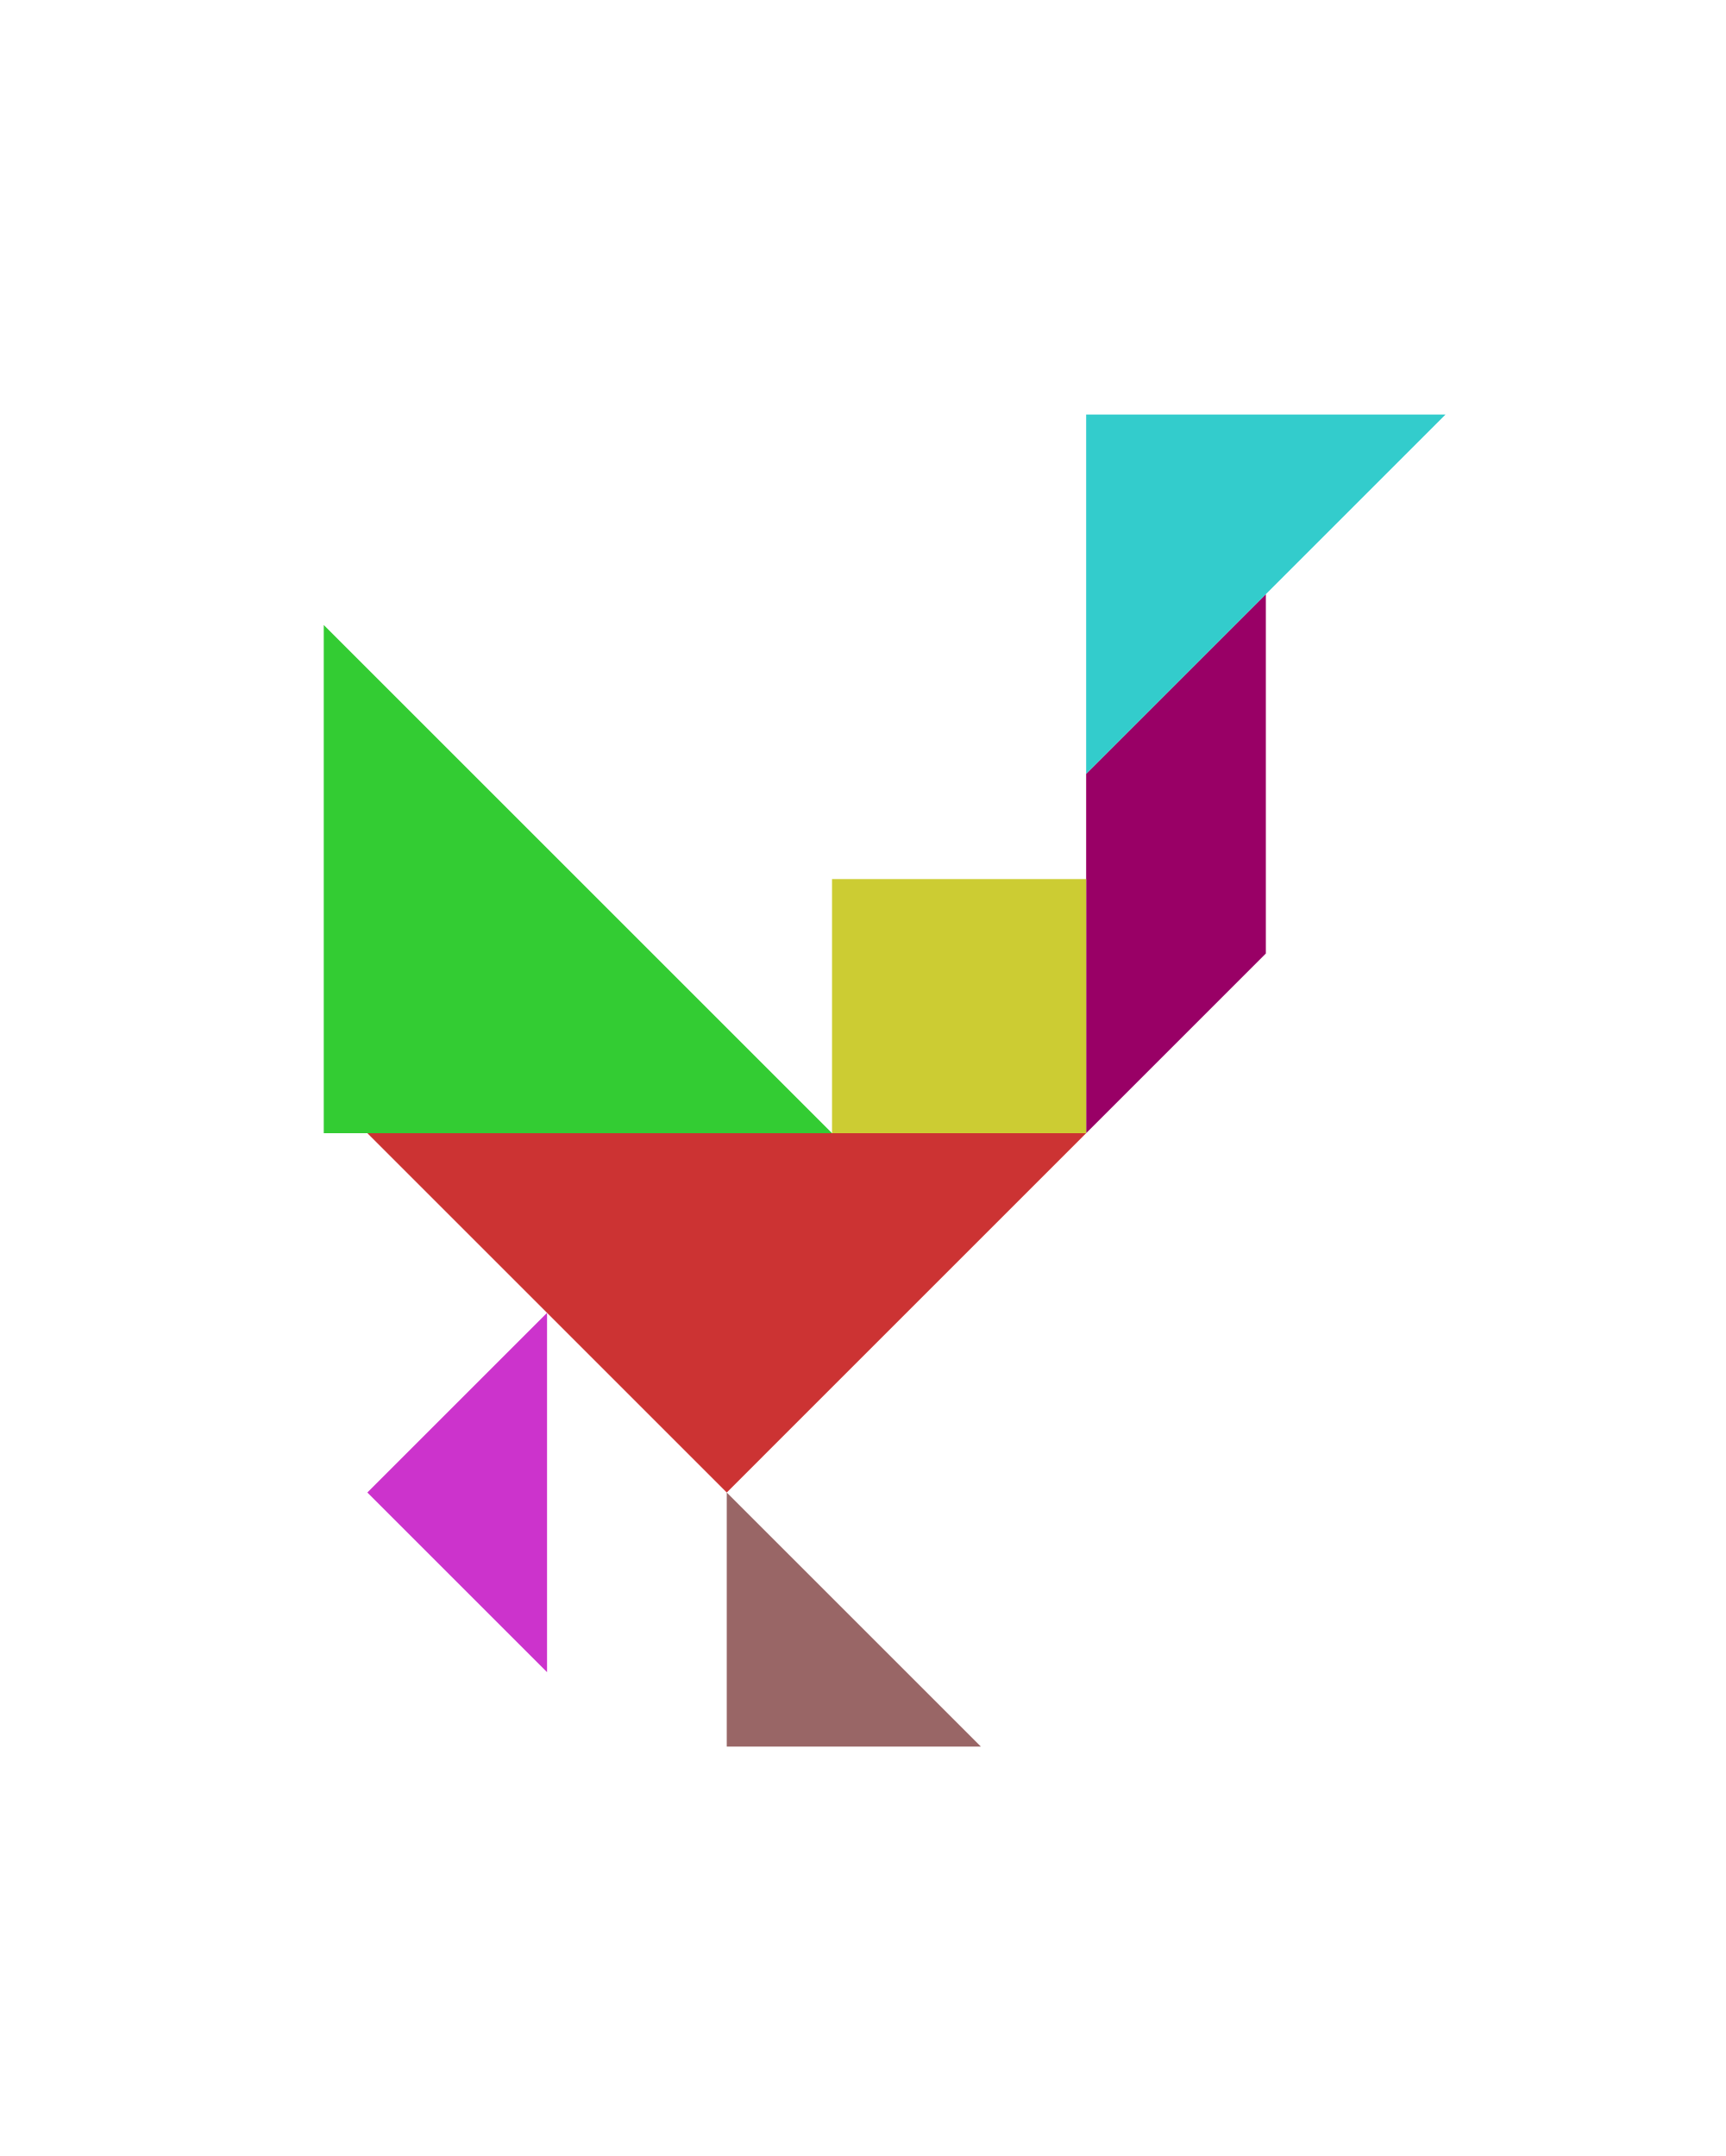
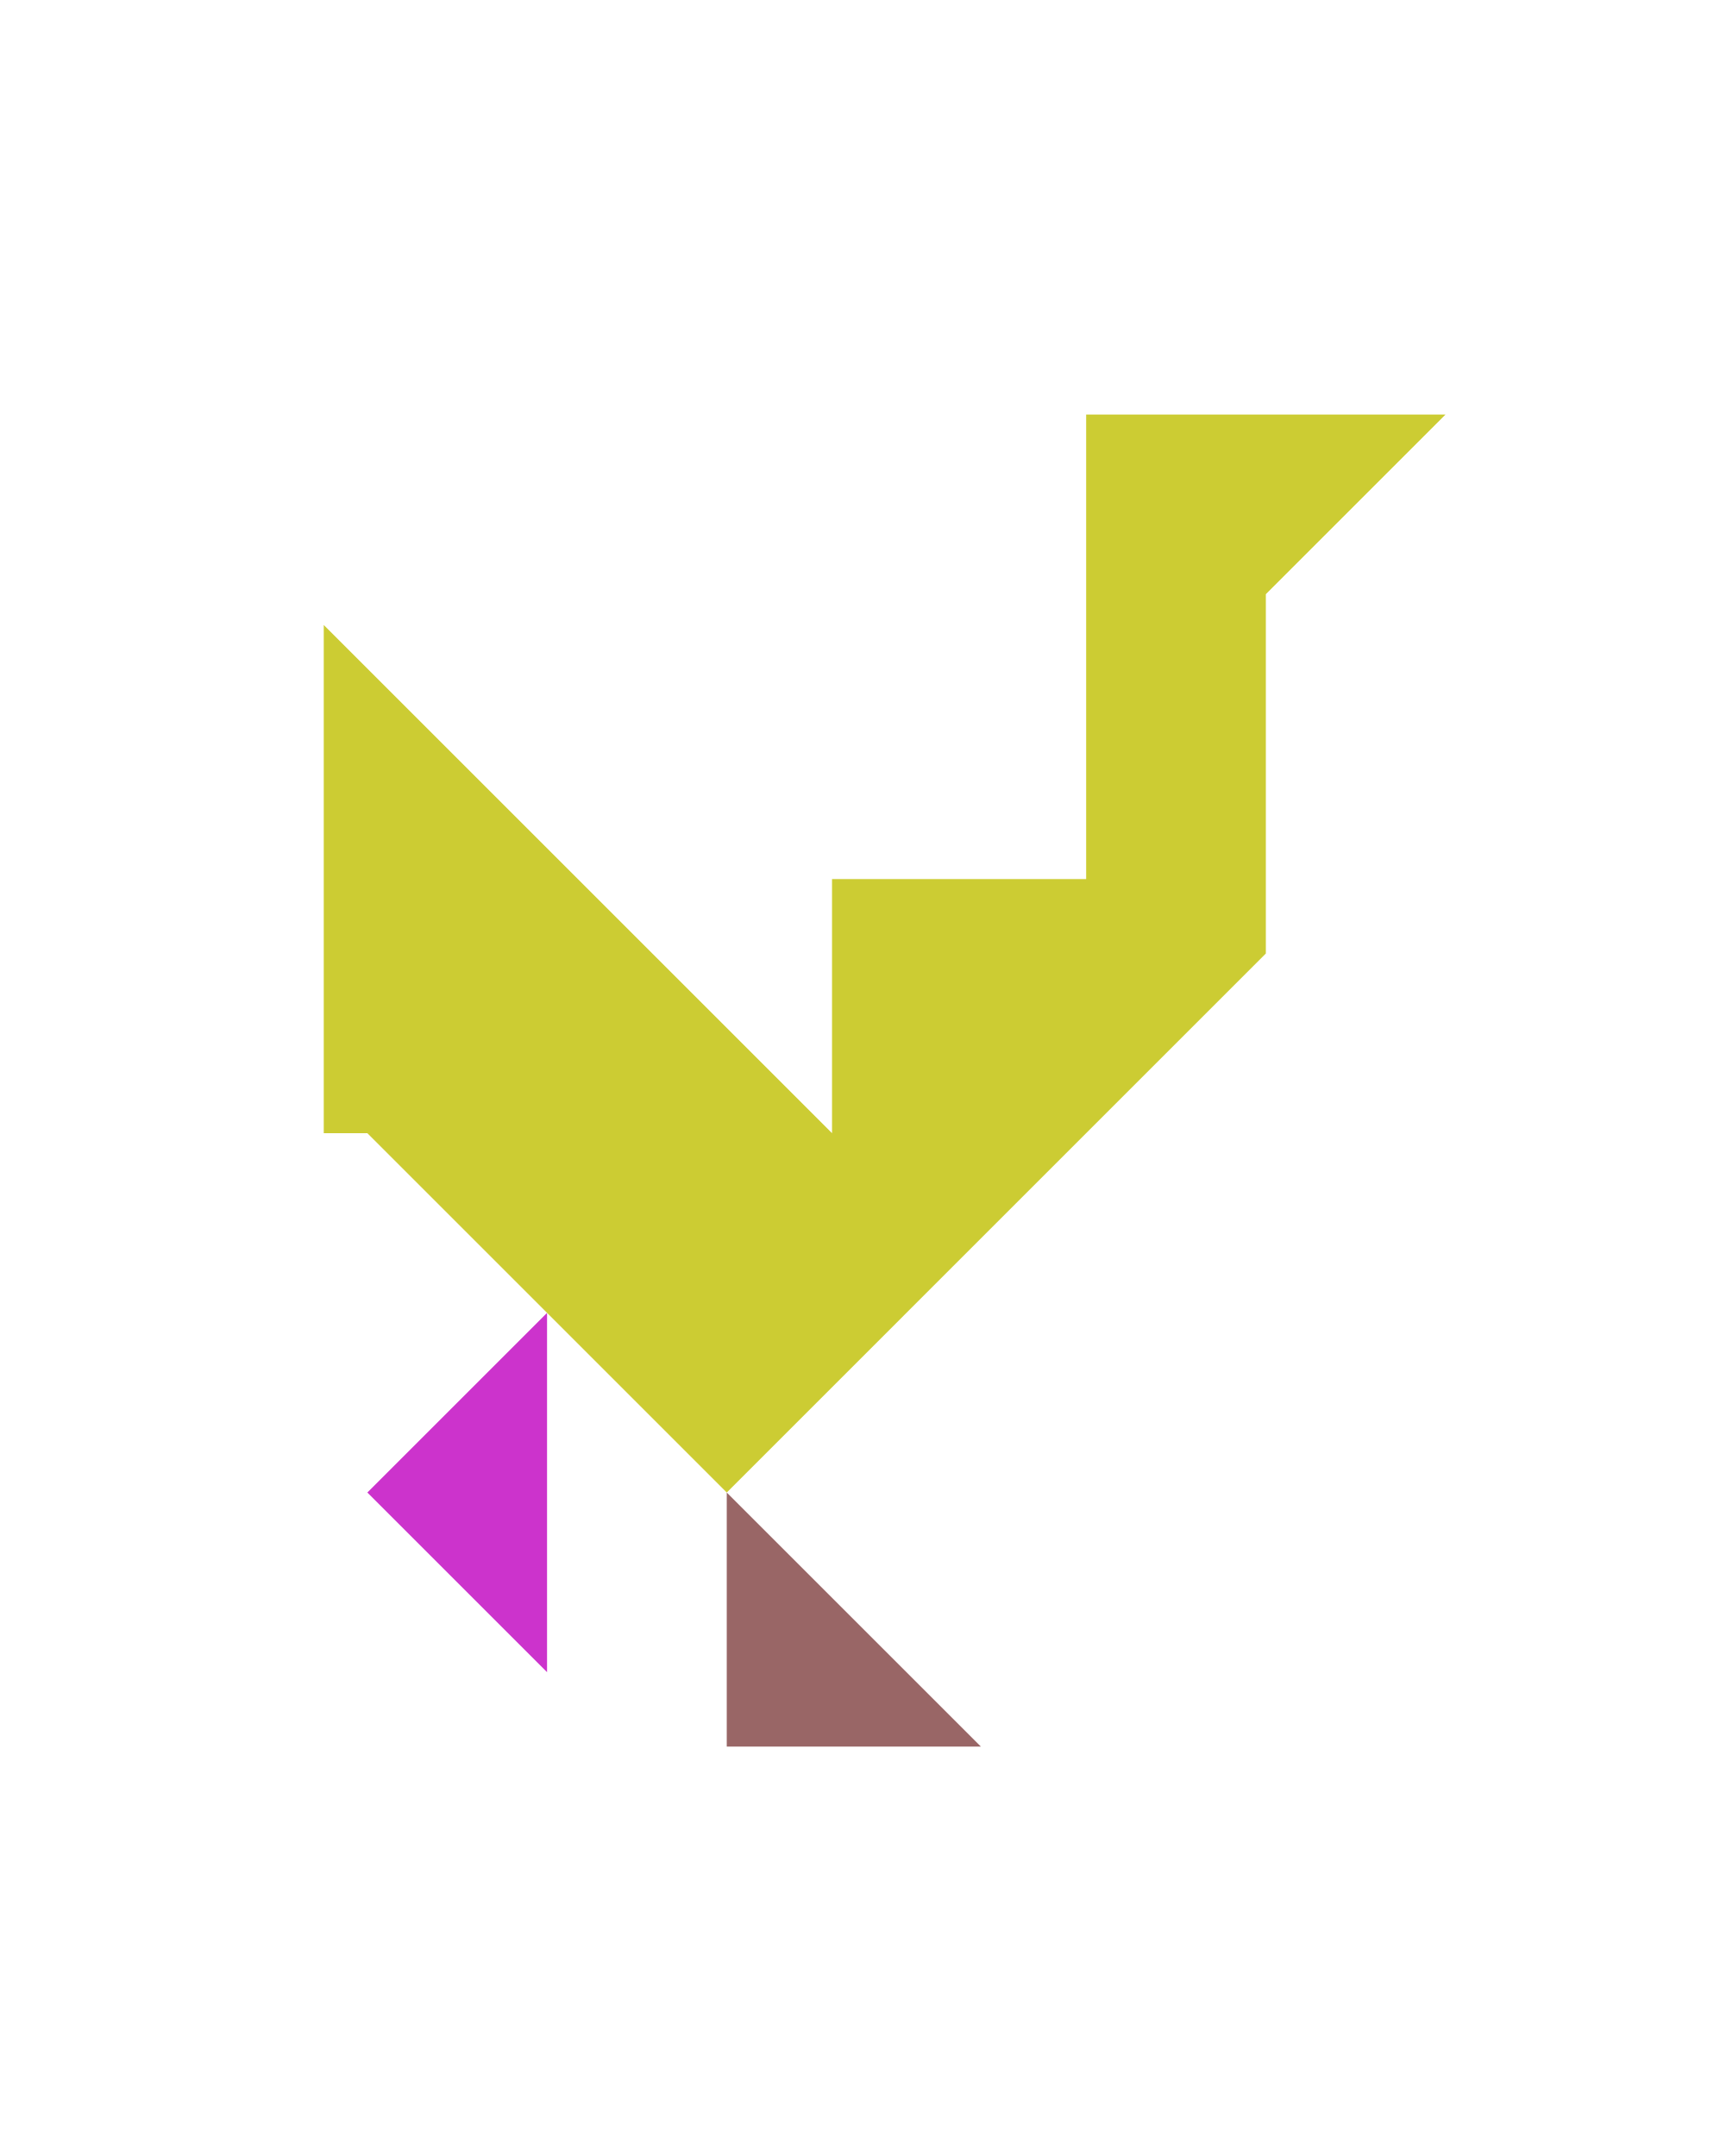
<svg xmlns="http://www.w3.org/2000/svg" version="1.1" id="Layer_1" x="0px" y="0px" width="240.094px" height="300px" viewBox="0 0 240.094 300" enable-background="new 0 0 240.094 300" xml:space="preserve">
-   <polygon fill="#CC3333" points="151.105,157.678 101.105,207.679 51.105,157.678 " />
-   <polygon fill="#33CC33" points="115.75,157.677 45.04,157.677 45.04,86.966 " />
-   <polygon fill="#996666" points="101.105,243.034 136.461,243.034 101.105,207.679 " />
-   <polygon fill="#CC33CC" points="51.105,207.679 76.105,232.679 76.105,182.679 " />
-   <polygon fill="#990066" points="151.105,107.678 151.105,157.678 176.104,132.678 176.104,82.678 " />
-   <polygon fill="#33CCCC" points="201.104,57.677 151.104,107.678 151.105,57.678 " />
-   <polygon fill="#CCCC33" points="151.105,122.321 151.105,122.321 115.75,122.321 115.75,157.678 151.105,157.678 " />
+   <polygon fill="#996666" points="101.105,243.034 136.461,243.034 101.105,207.68 " />
+   <polygon fill="#CC33CC" points="51.105,207.68 76.105,232.68 76.105,182.68 " />
+   <polygon fill="#CCCC33" points="201.104,57.677 151.105,57.678 151.105,122.321 115.75,122.321 115.75,157.677 115.75,157.678   115.748,157.677 115.75,157.677 45.04,86.966 45.04,157.677 51.108,157.677 51.105,157.678 101.105,207.68 176.104,132.678   176.104,82.678 176.103,82.678 " />
</svg>
